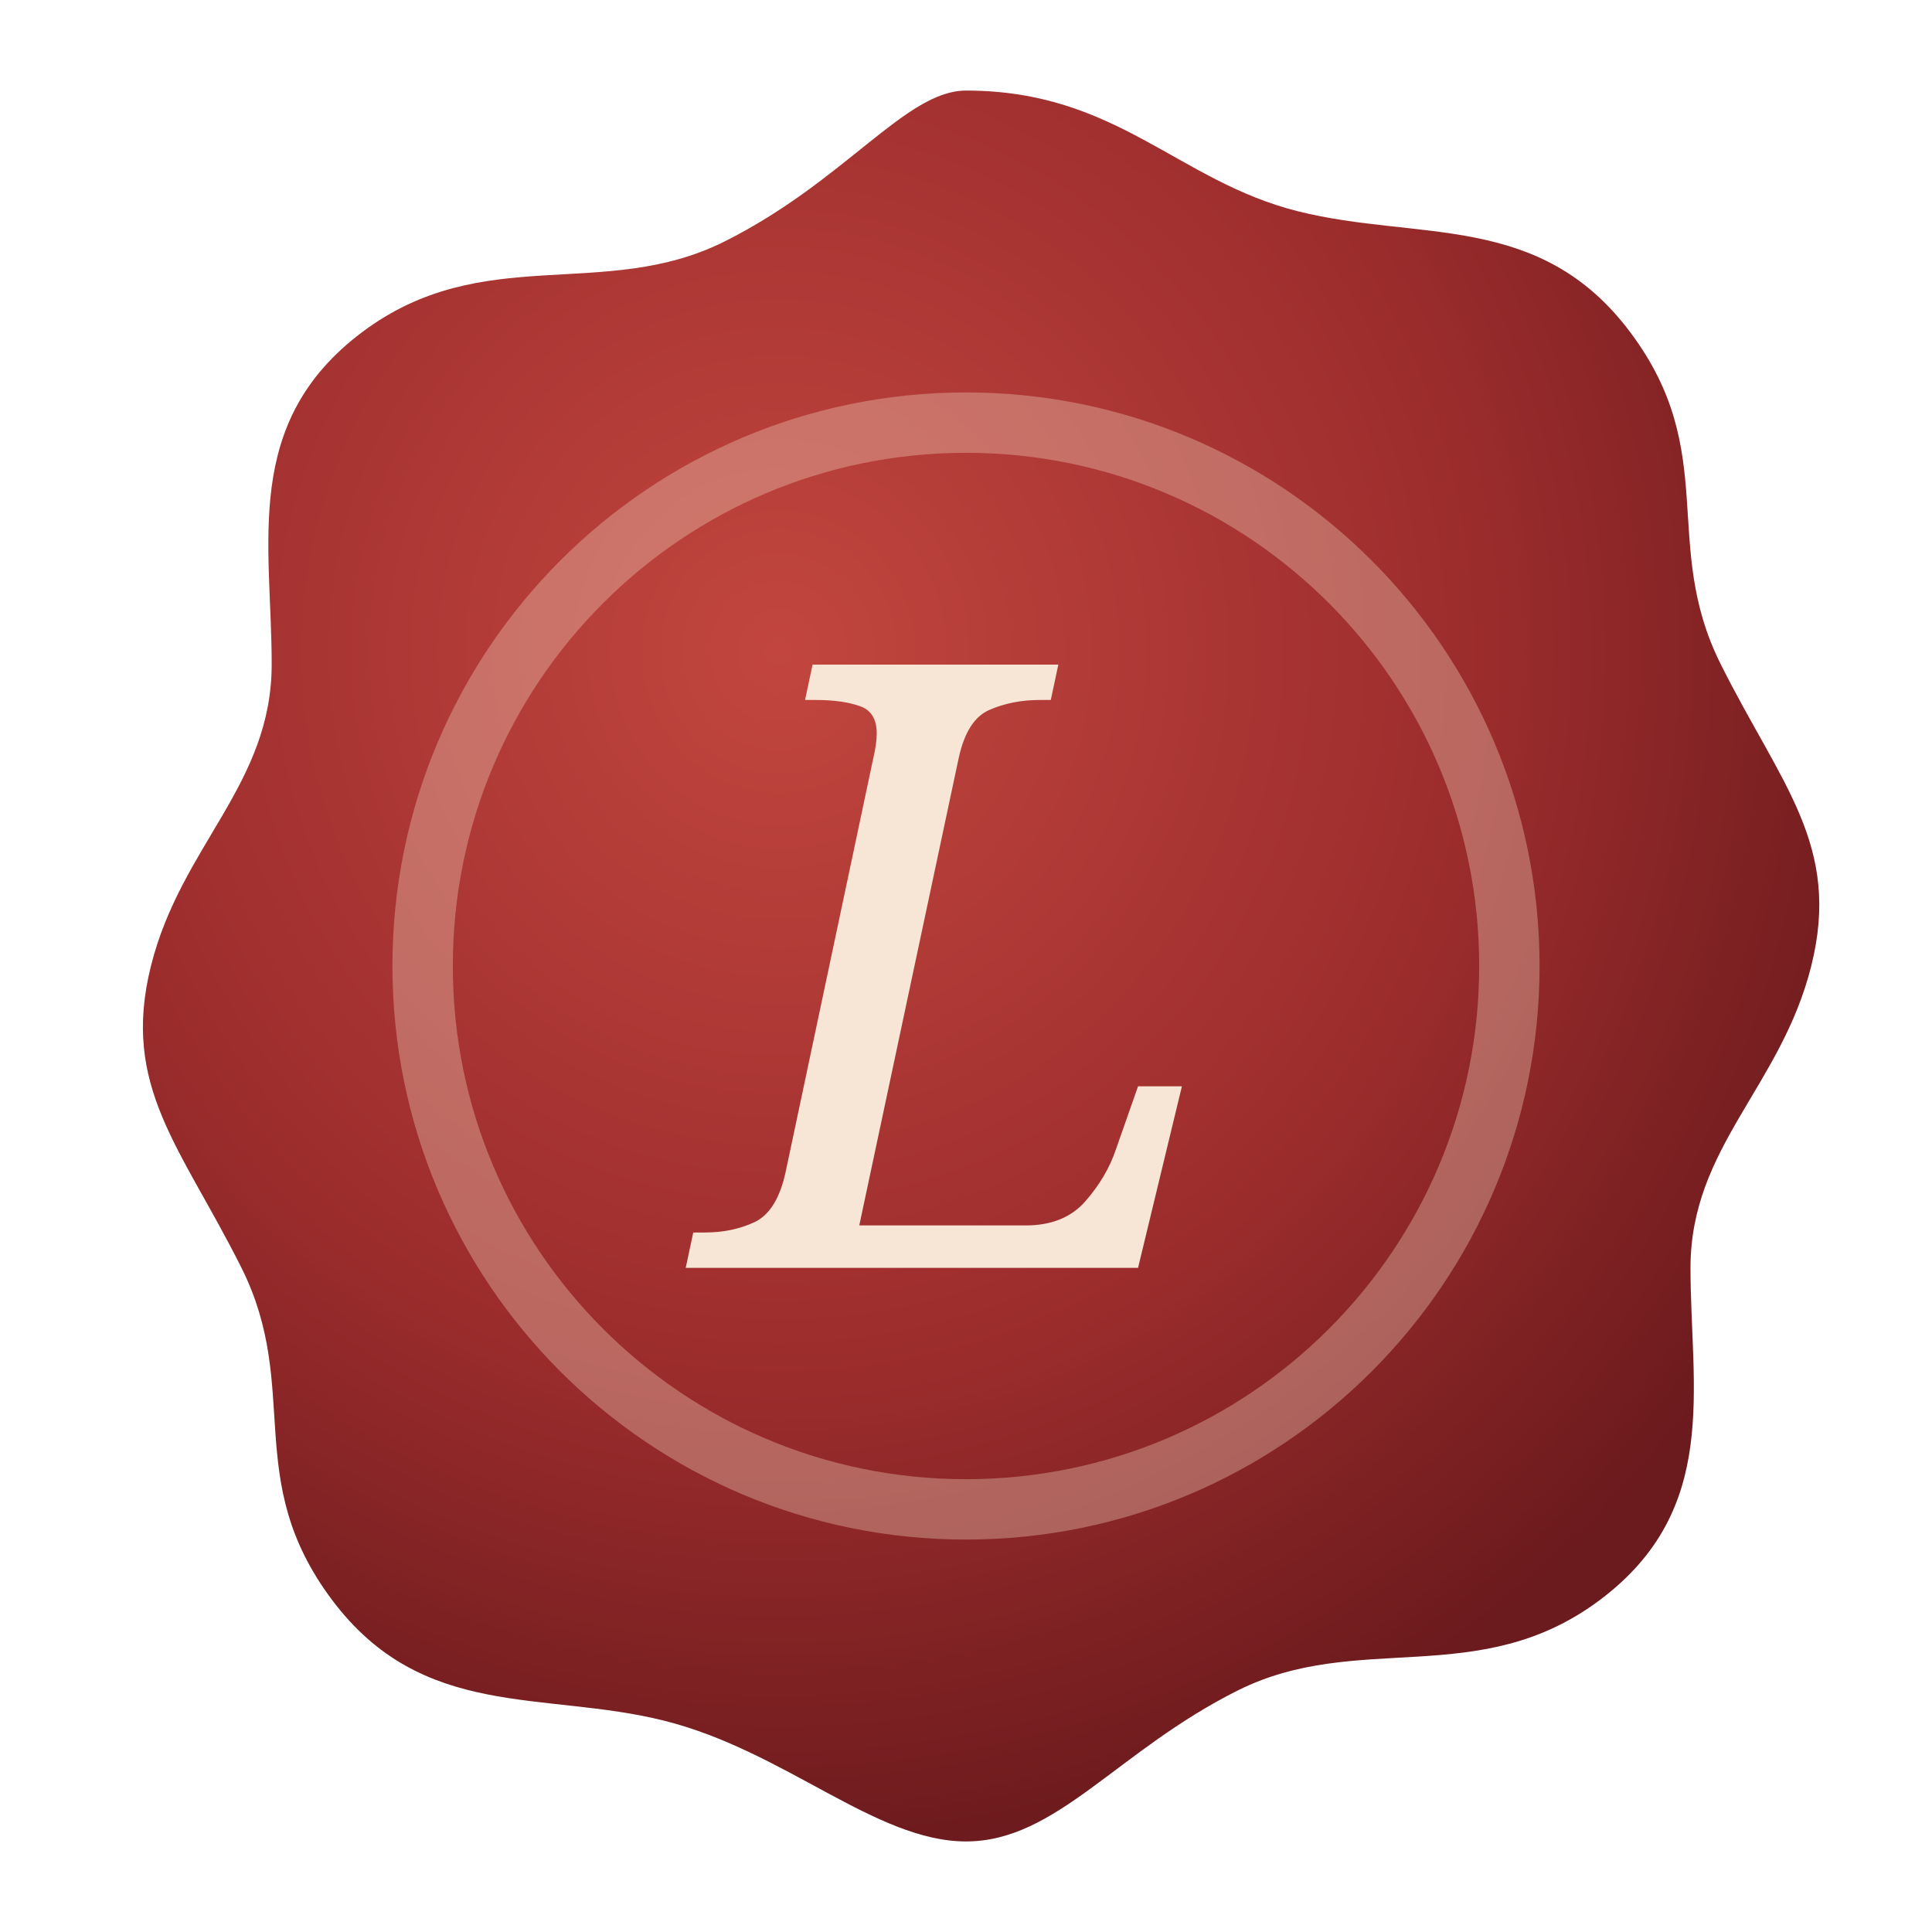
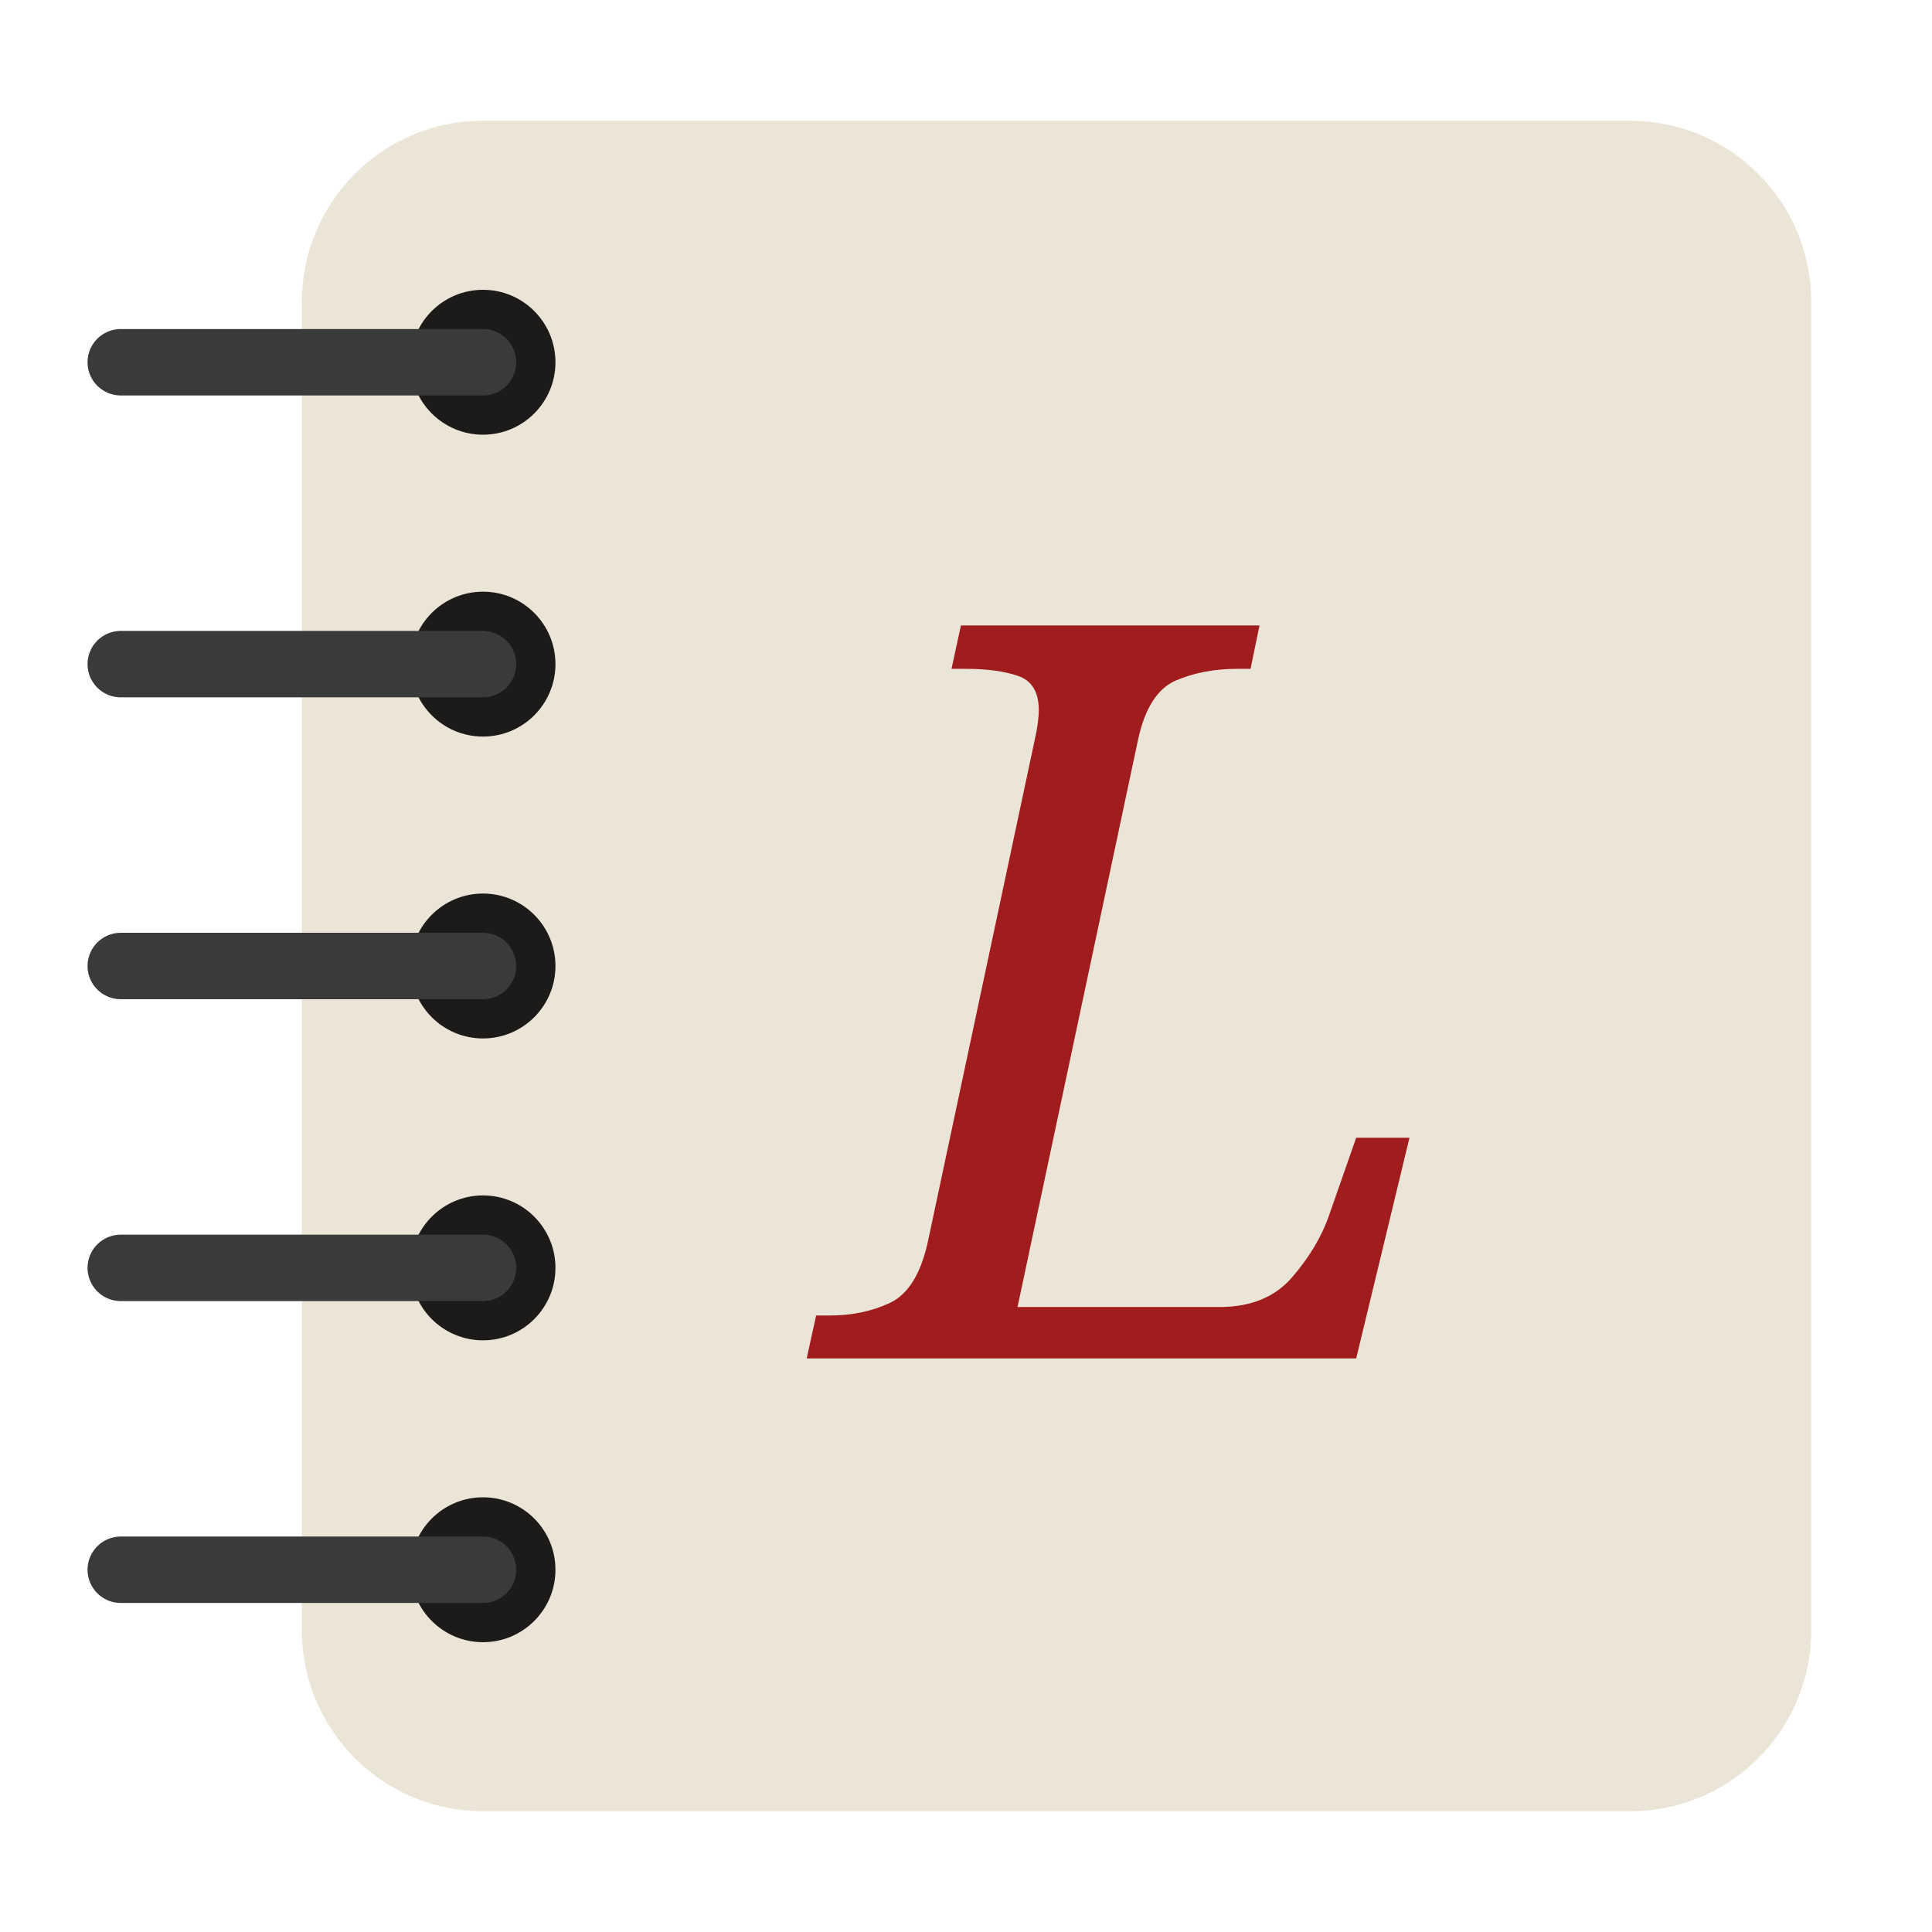
<svg xmlns="http://www.w3.org/2000/svg" viewBox="0 0 64 64">
-   <defs>
-     <radialGradient id="w" cx="38%" cy="32%" r="70%">
-       <stop offset="0" stop-color="#c2463f" />
-       <stop offset=".6" stop-color="#9b2c2c" />
-       <stop offset="1" stop-color="#6b1a1d" />
-     </radialGradient>
-   </defs>
-   <path d="M32 3c5 0 7 3 11 4s8 0 11 4 1 7 3 11 4 6 3 10-4 6-4 10 1 8-3 11-8 1-12 3-6 5-9 5-6-3-10-4-8 0-11-4-1-7-3-11-4-6-3-10 4-6 4-10-1-8 3-11 8-1 12-3 6-5 8-5z" fill="url(#w)" />
-   <circle cx="32" cy="32" r="18" fill="none" stroke="#f3d6c4" stroke-opacity=".35" stroke-width="2" />
-   <text x="32" y="42" text-anchor="middle" font-family="Georgia, serif" font-style="italic" font-size="28" fill="#f7e6d6">L</text>
+   <rect x="10" y="4" width="50" height="56" rx="6" fill="#ebe5d8" />
+   <g fill="#1c1b1a">
+     <circle cx="16" cy="12" r="2.4" />
+     <circle cx="16" cy="22" r="2.4" />
+     <circle cx="16" cy="32" r="2.4" />
+     <circle cx="16" cy="42" r="2.4" />
+     <circle cx="16" cy="52" r="2.4" />
+   </g>
+   <g fill="none" stroke="#3a3a3a" stroke-width="2.2">
+     <path d="M4 12h12M4 22h12M4 32h12M4 42h12M4 52h12" stroke-linecap="round" />
+   </g>
+   <text x="38" y="45" text-anchor="middle" font-family="Georgia, serif" font-style="italic" font-size="34" fill="#a11d1d">L</text>
</svg>
